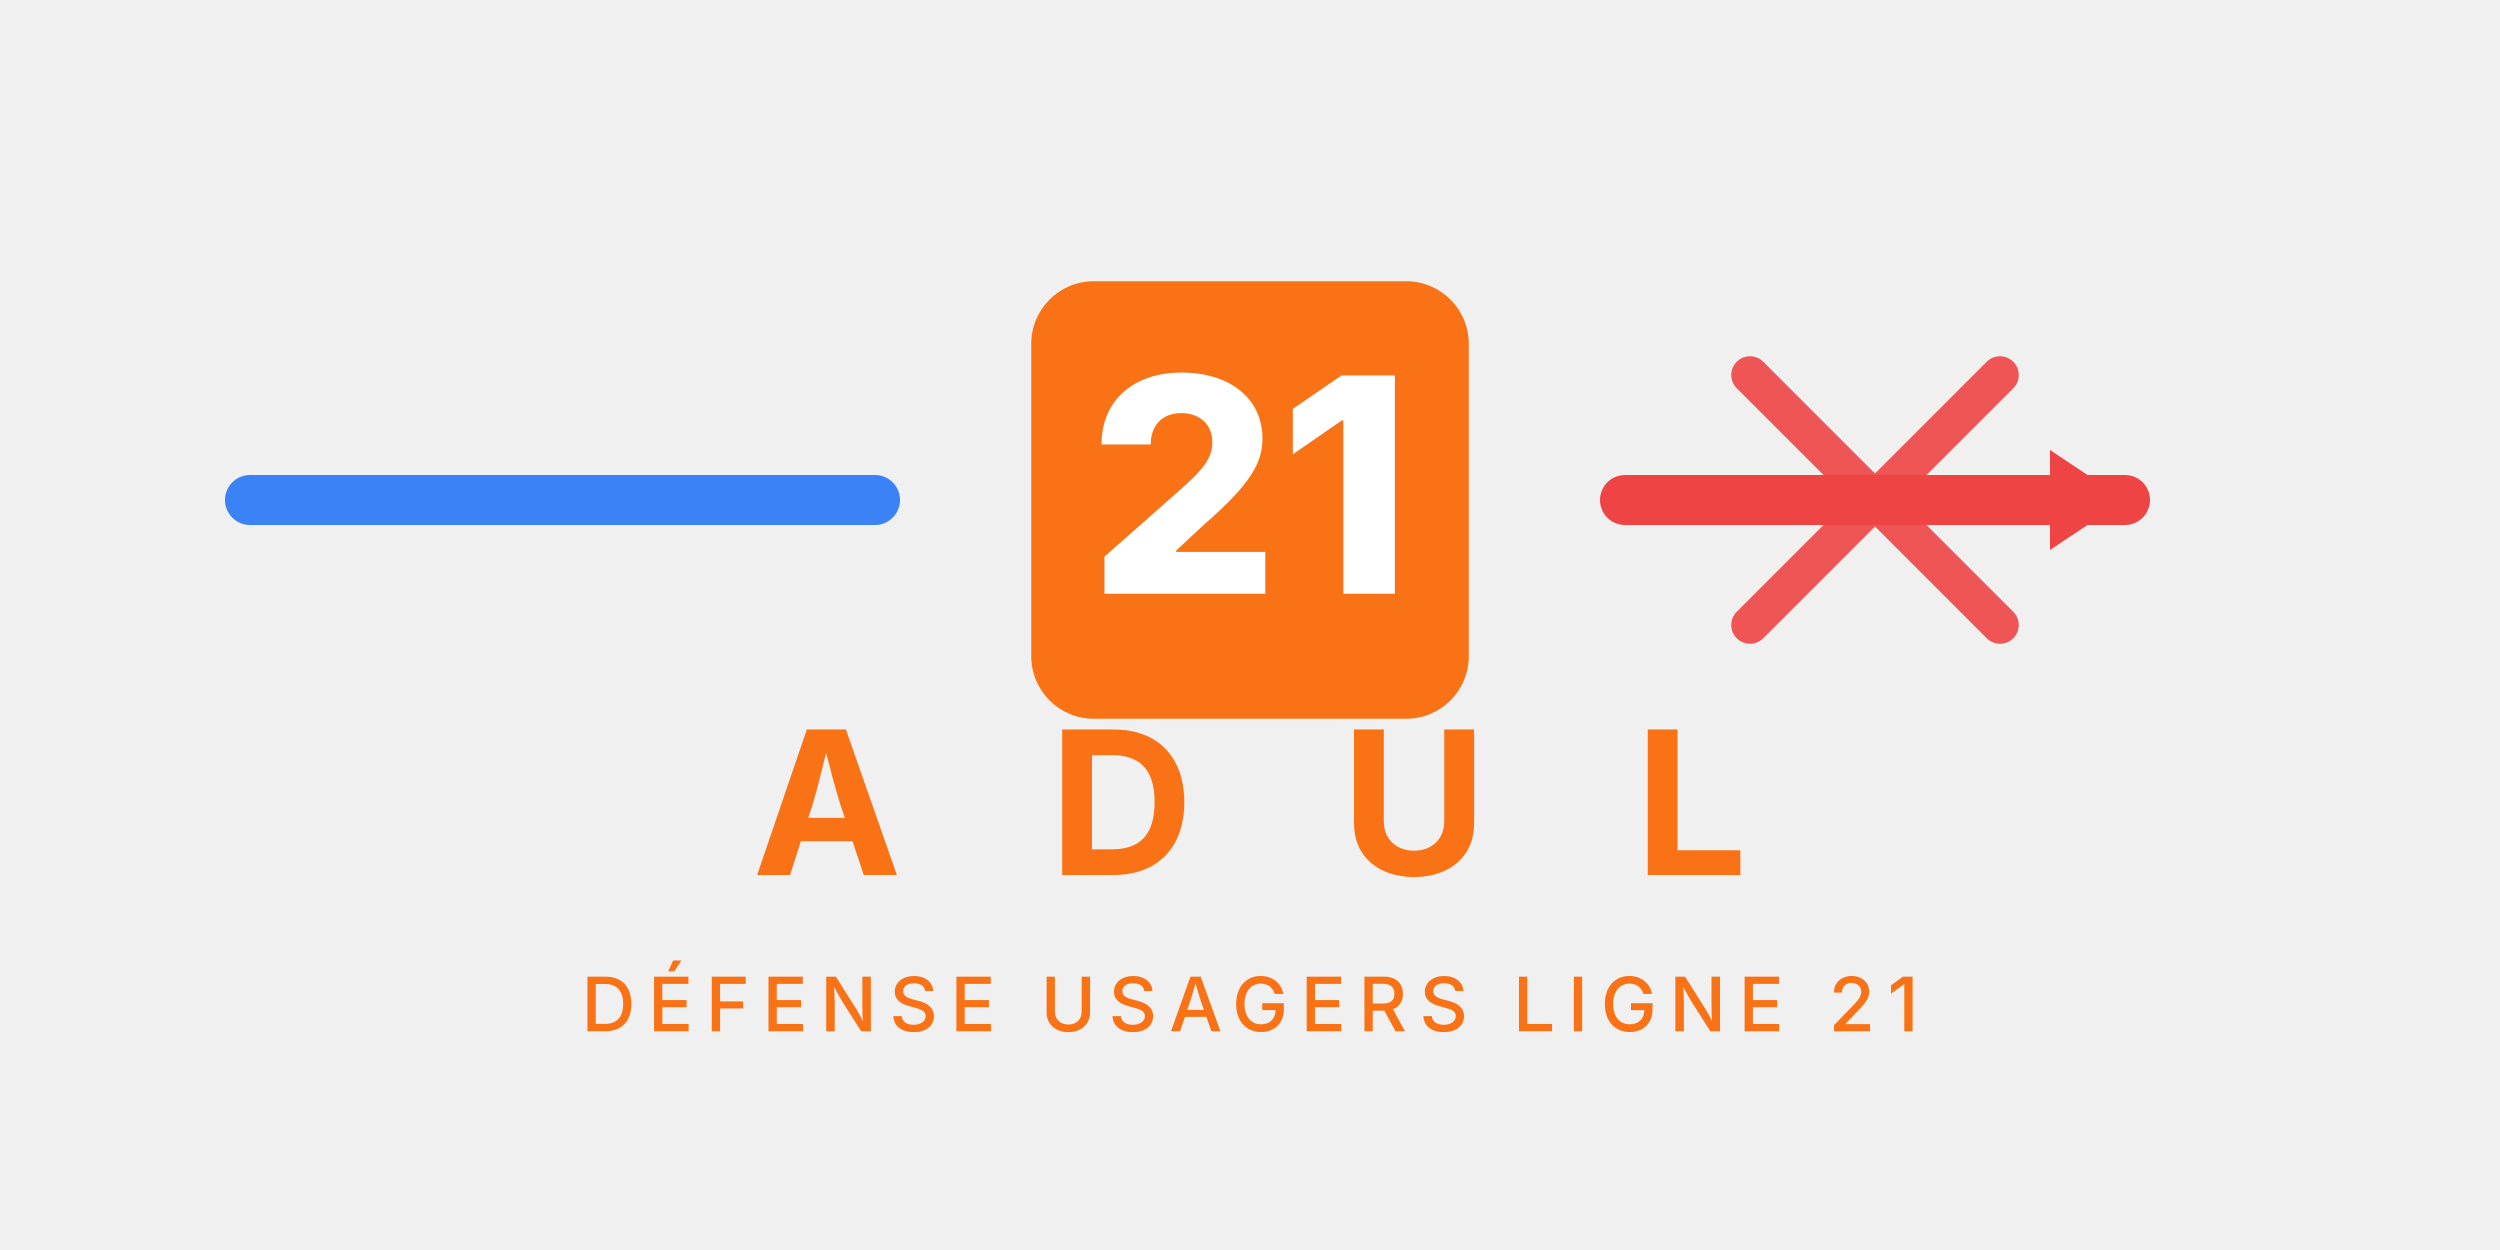
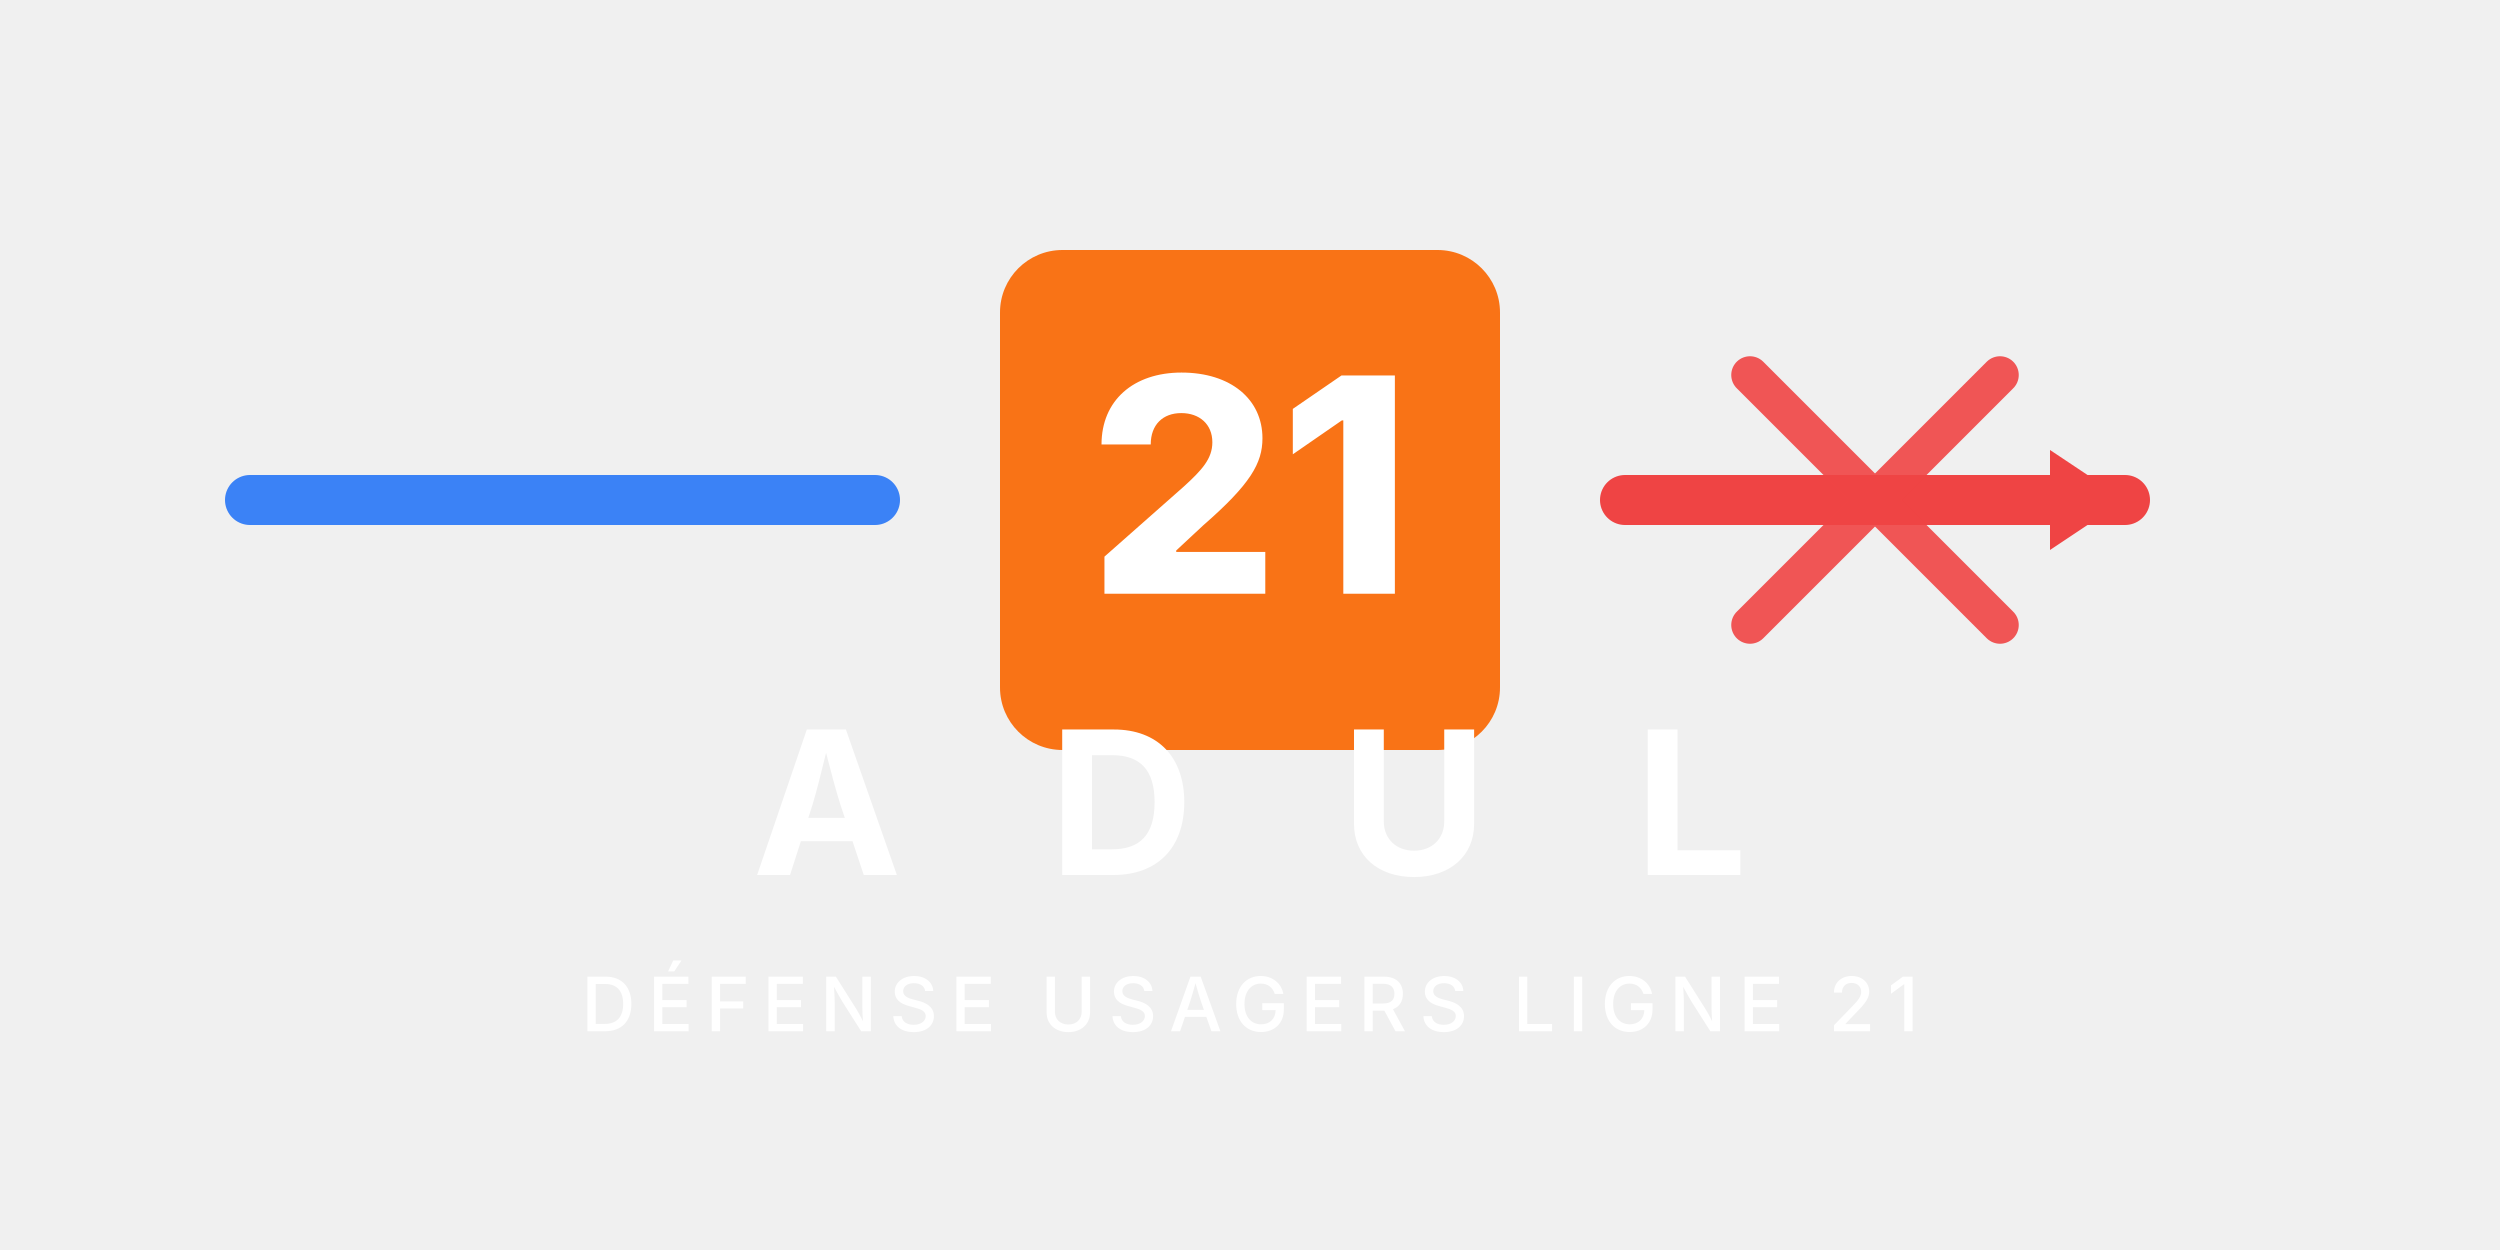
<svg xmlns="http://www.w3.org/2000/svg" width="400" height="200" viewBox="0 0 400 200" fill="none">
  <line x1="40" y1="80" x2="140" y2="80" stroke="#3b82f6" stroke-width="8" stroke-linecap="round" />
-   <rect x="165" y="45" width="70" height="70" rx="10" fill="#f97316" />
+   <rect x="160" y="40" width="80" height="80" rx="10" fill="#f97316" />
  <text x="200" y="95" font-family="Inter, Arial, sans-serif" font-size="48" font-weight="800" fill="#ffffff" text-anchor="middle">21</text>
  <line x1="260" y1="80" x2="340" y2="80" stroke="#ef4444" stroke-width="8" stroke-linecap="round" />
  <polygon points="340,80 328,72 328,88" fill="#ef4444" />
  <g opacity="0.9">
    <line x1="280" y1="60" x2="320" y2="100" stroke="#ef4444" stroke-width="6" stroke-linecap="round" />
    <line x1="320" y1="60" x2="280" y2="100" stroke="#ef4444" stroke-width="6" stroke-linecap="round" />
  </g>
-   <text x="200" y="140" font-family="Inter, Arial, sans-serif" font-size="32" font-weight="700" fill="#f97316" text-anchor="middle" letter-spacing="8">A D U L</text>
-   <text x="200" y="165" font-family="Inter, Arial, sans-serif" font-size="12" font-weight="500" fill="#f97316" text-anchor="middle" letter-spacing="2">DÉFENSE USAGERS LIGNE 21</text>
+   <text x="200" y="140" font-family="Inter, Arial, sans-serif" font-size="32" font-weight="700" fill="#ffffff" text-anchor="middle" letter-spacing="8">A D U L</text>
+   <text x="200" y="165" font-family="Inter, Arial, sans-serif" font-size="12" font-weight="500" fill="#ffffff" text-anchor="middle" letter-spacing="2">DÉFENSE USAGERS LIGNE 21</text>
</svg>
